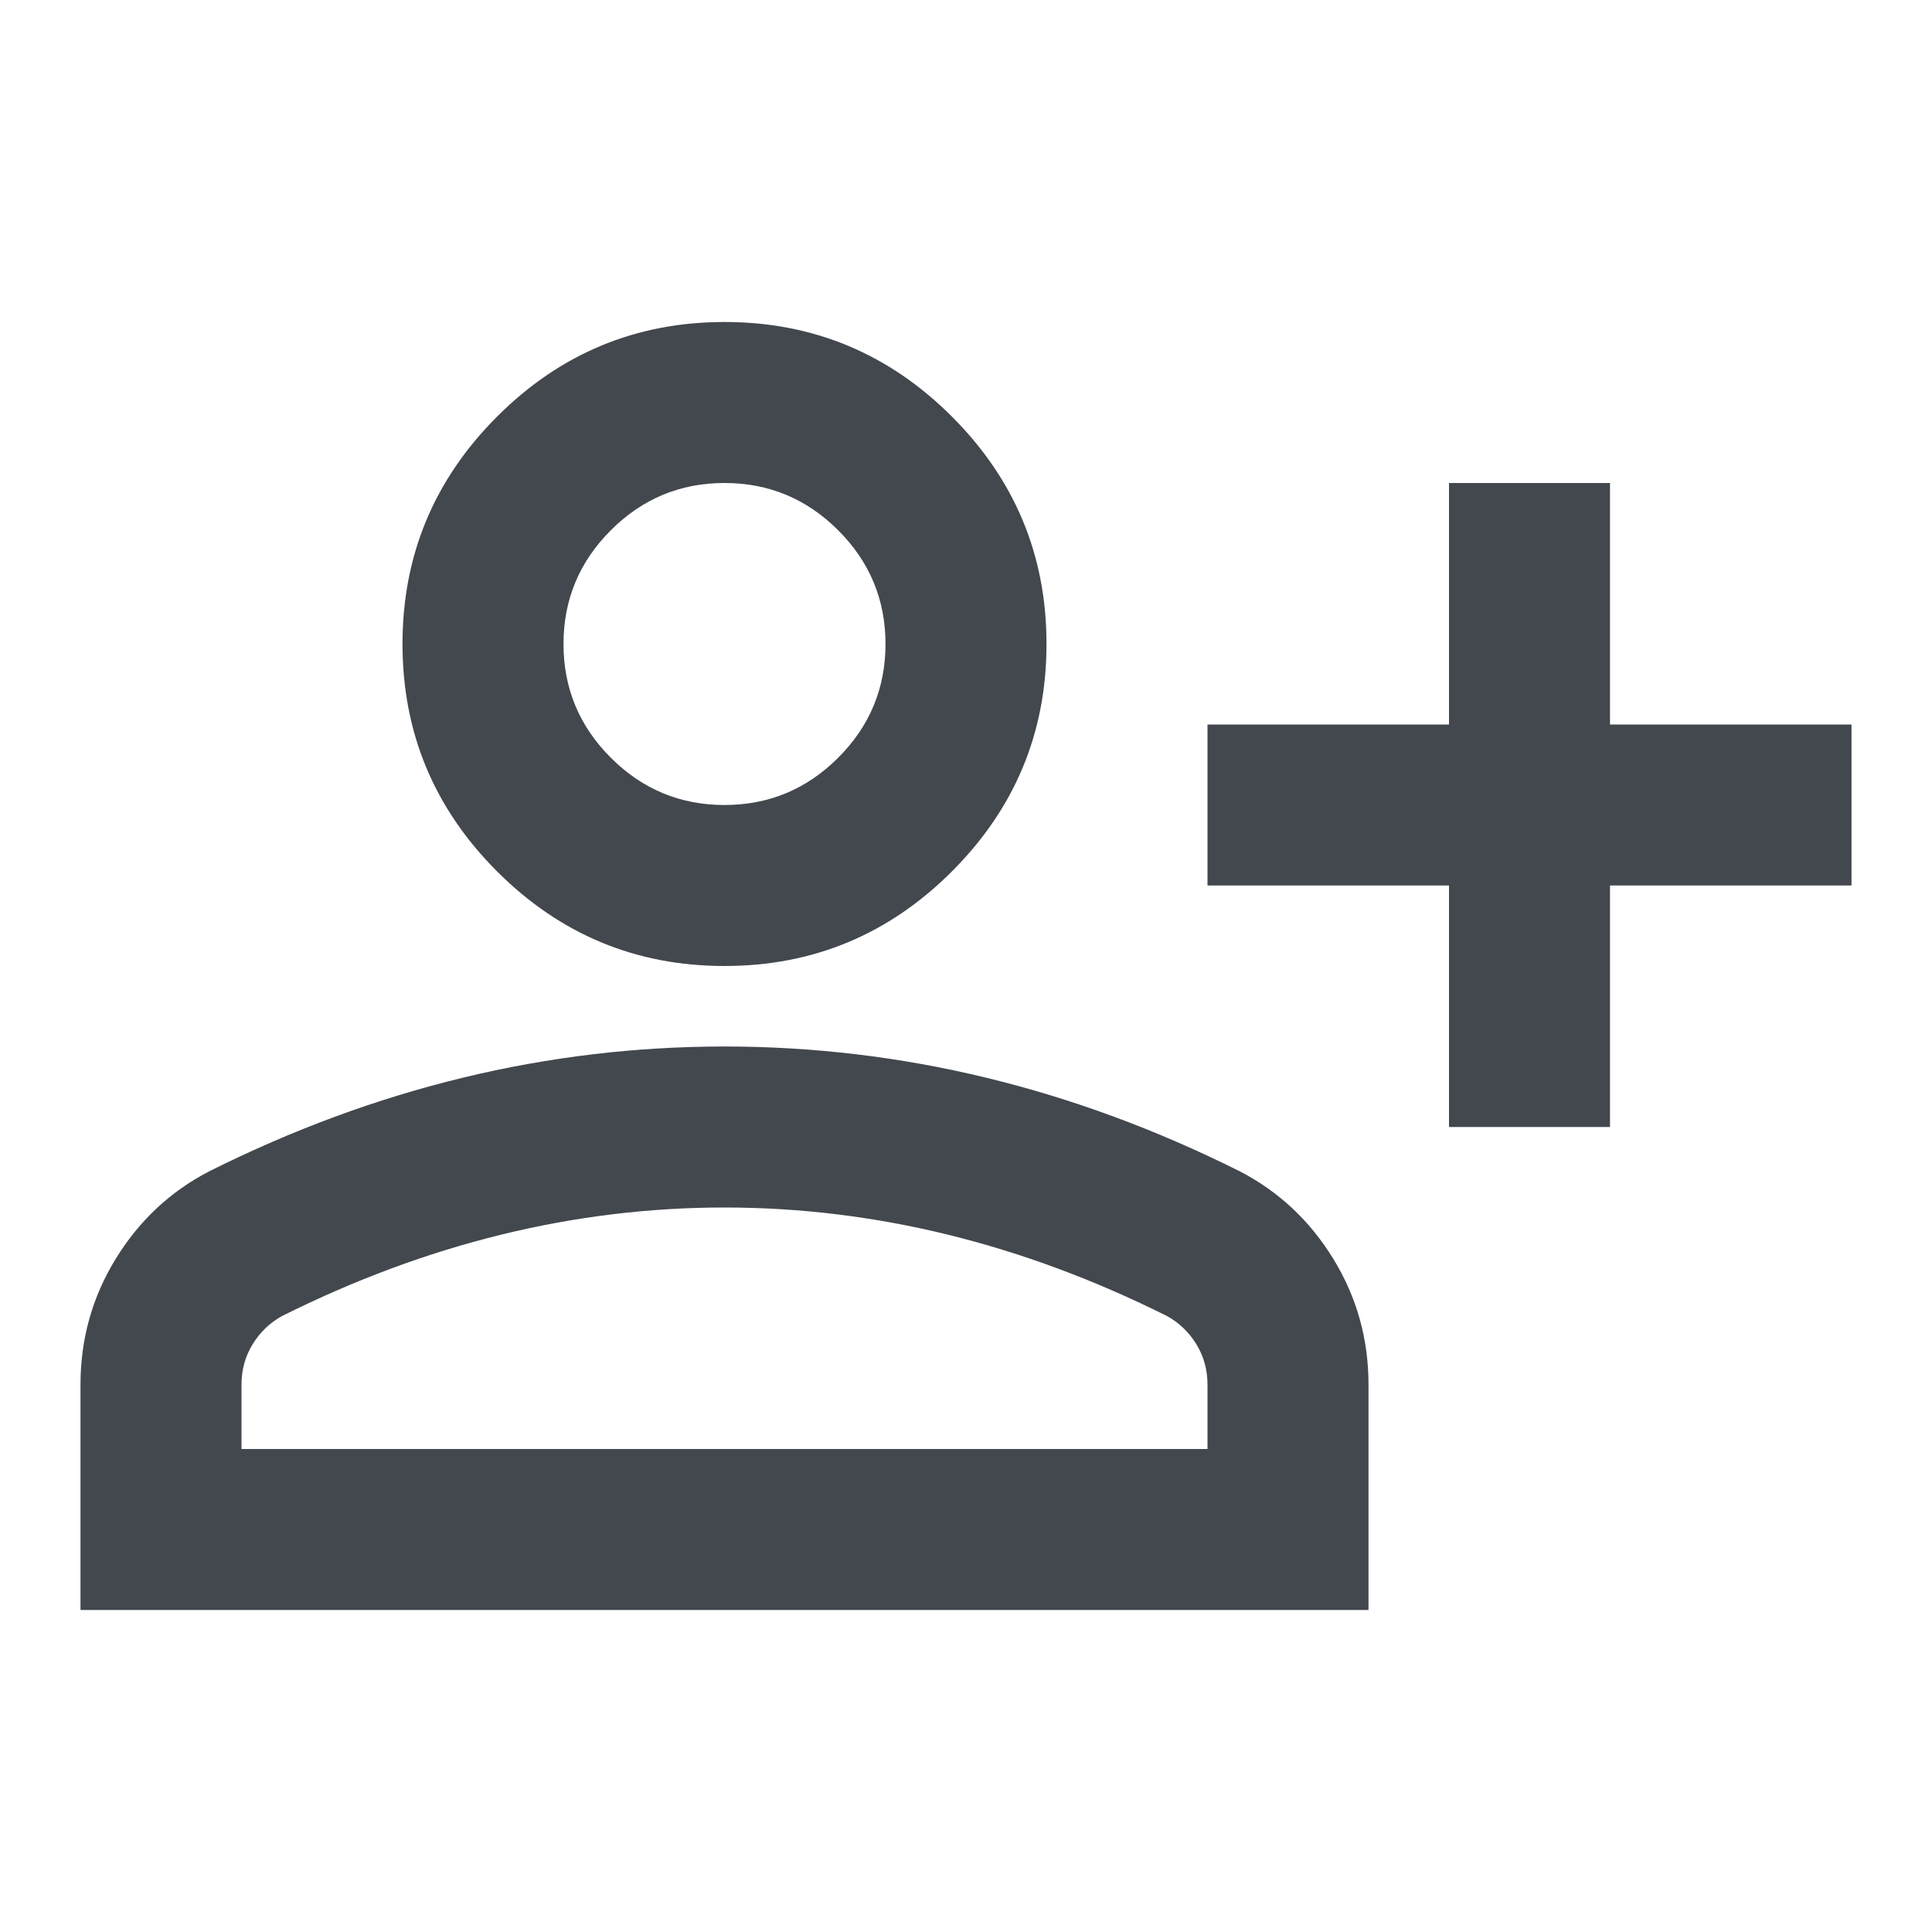
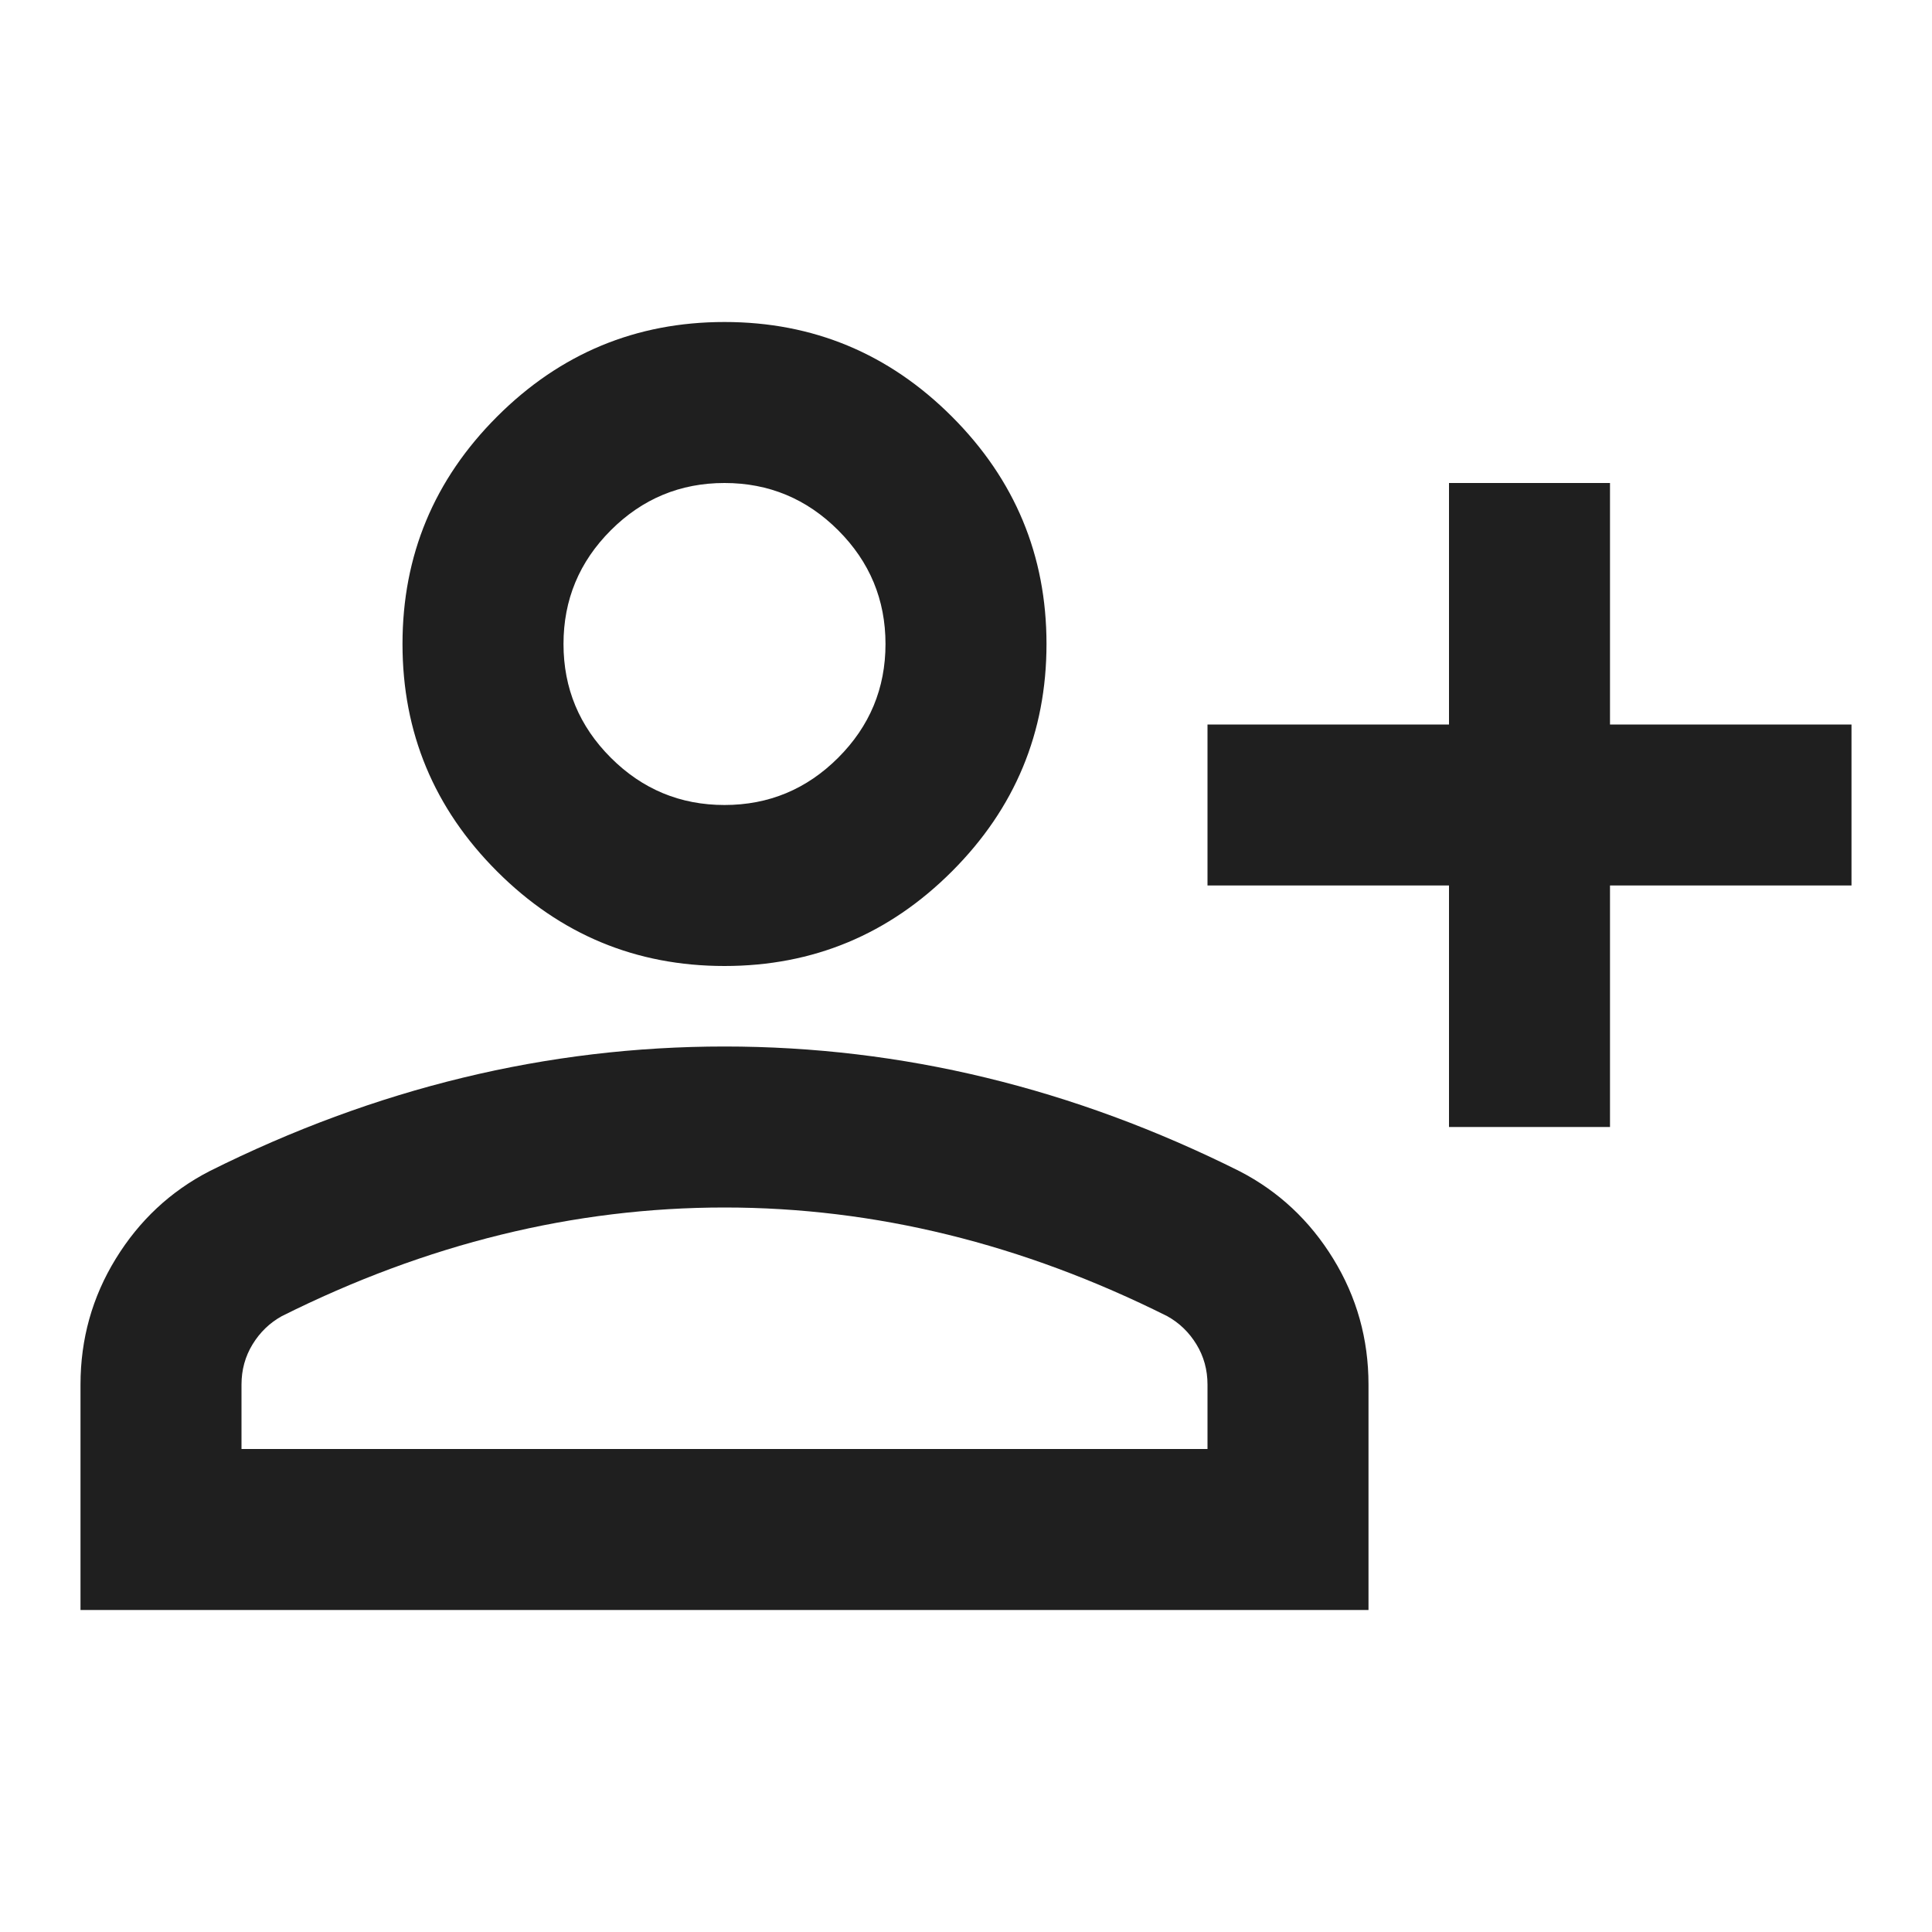
- <svg xmlns="http://www.w3.org/2000/svg" height="24px" viewBox="0 -960 960 960" width="24px" fill="#43474E">
+ <svg xmlns="http://www.w3.org/2000/svg" height="24px" viewBox="0 -960 960 960" width="24px" fill="#1f1f1f">
  <path d="M720-400v-120H600v-80h120v-120h80v120h120v80H800v120h-80Zm-360-80q-66 0-113-47t-47-113q0-66 47-113t113-47q66 0 113 47t47 113q0 66-47 113t-113 47ZM40-160v-112q0-34 17.5-62.5T104-378q62-31 126-46.5T360-440q66 0 130 15.5T616-378q29 15 46.5 43.5T680-272v112H40Zm80-80h480v-32q0-11-5.5-20T580-306q-54-27-109-40.5T360-360q-56 0-111 13.5T140-306q-9 5-14.5 14t-5.5 20v32Zm240-320q33 0 56.5-23.5T440-640q0-33-23.5-56.5T360-720q-33 0-56.5 23.5T280-640q0 33 23.5 56.5T360-560Zm0-80Zm0 400Z" />
</svg>
